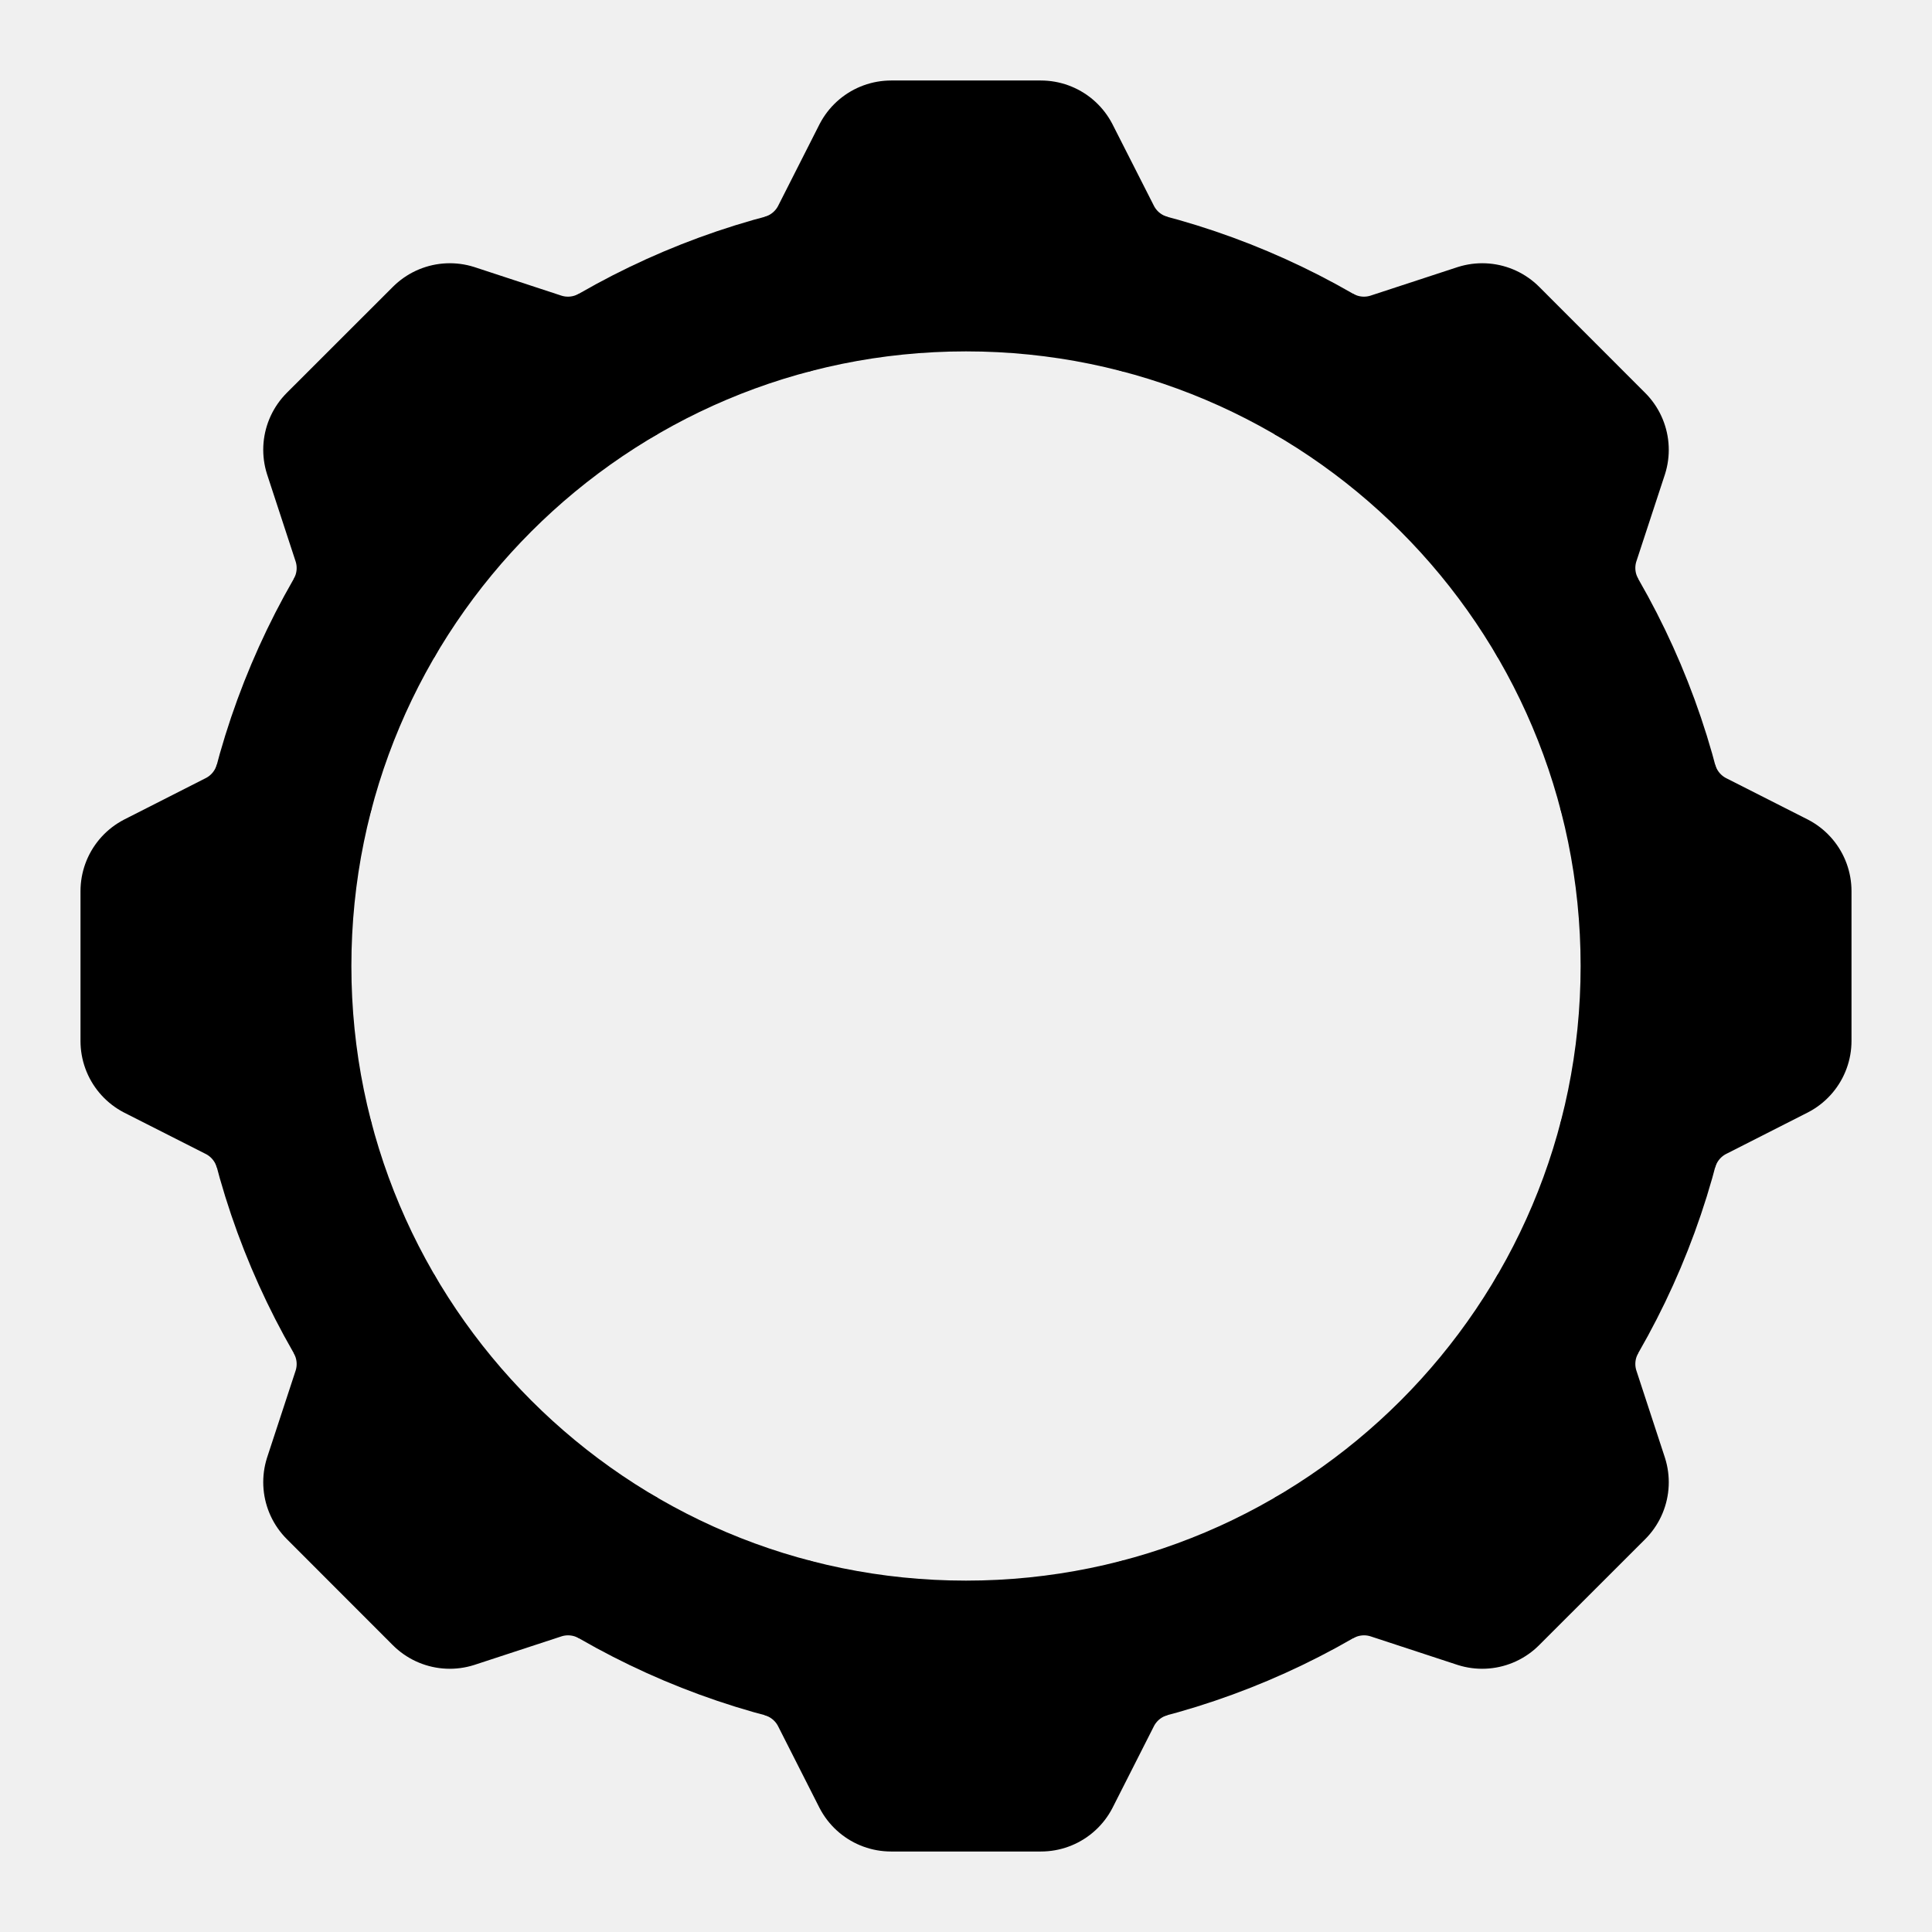
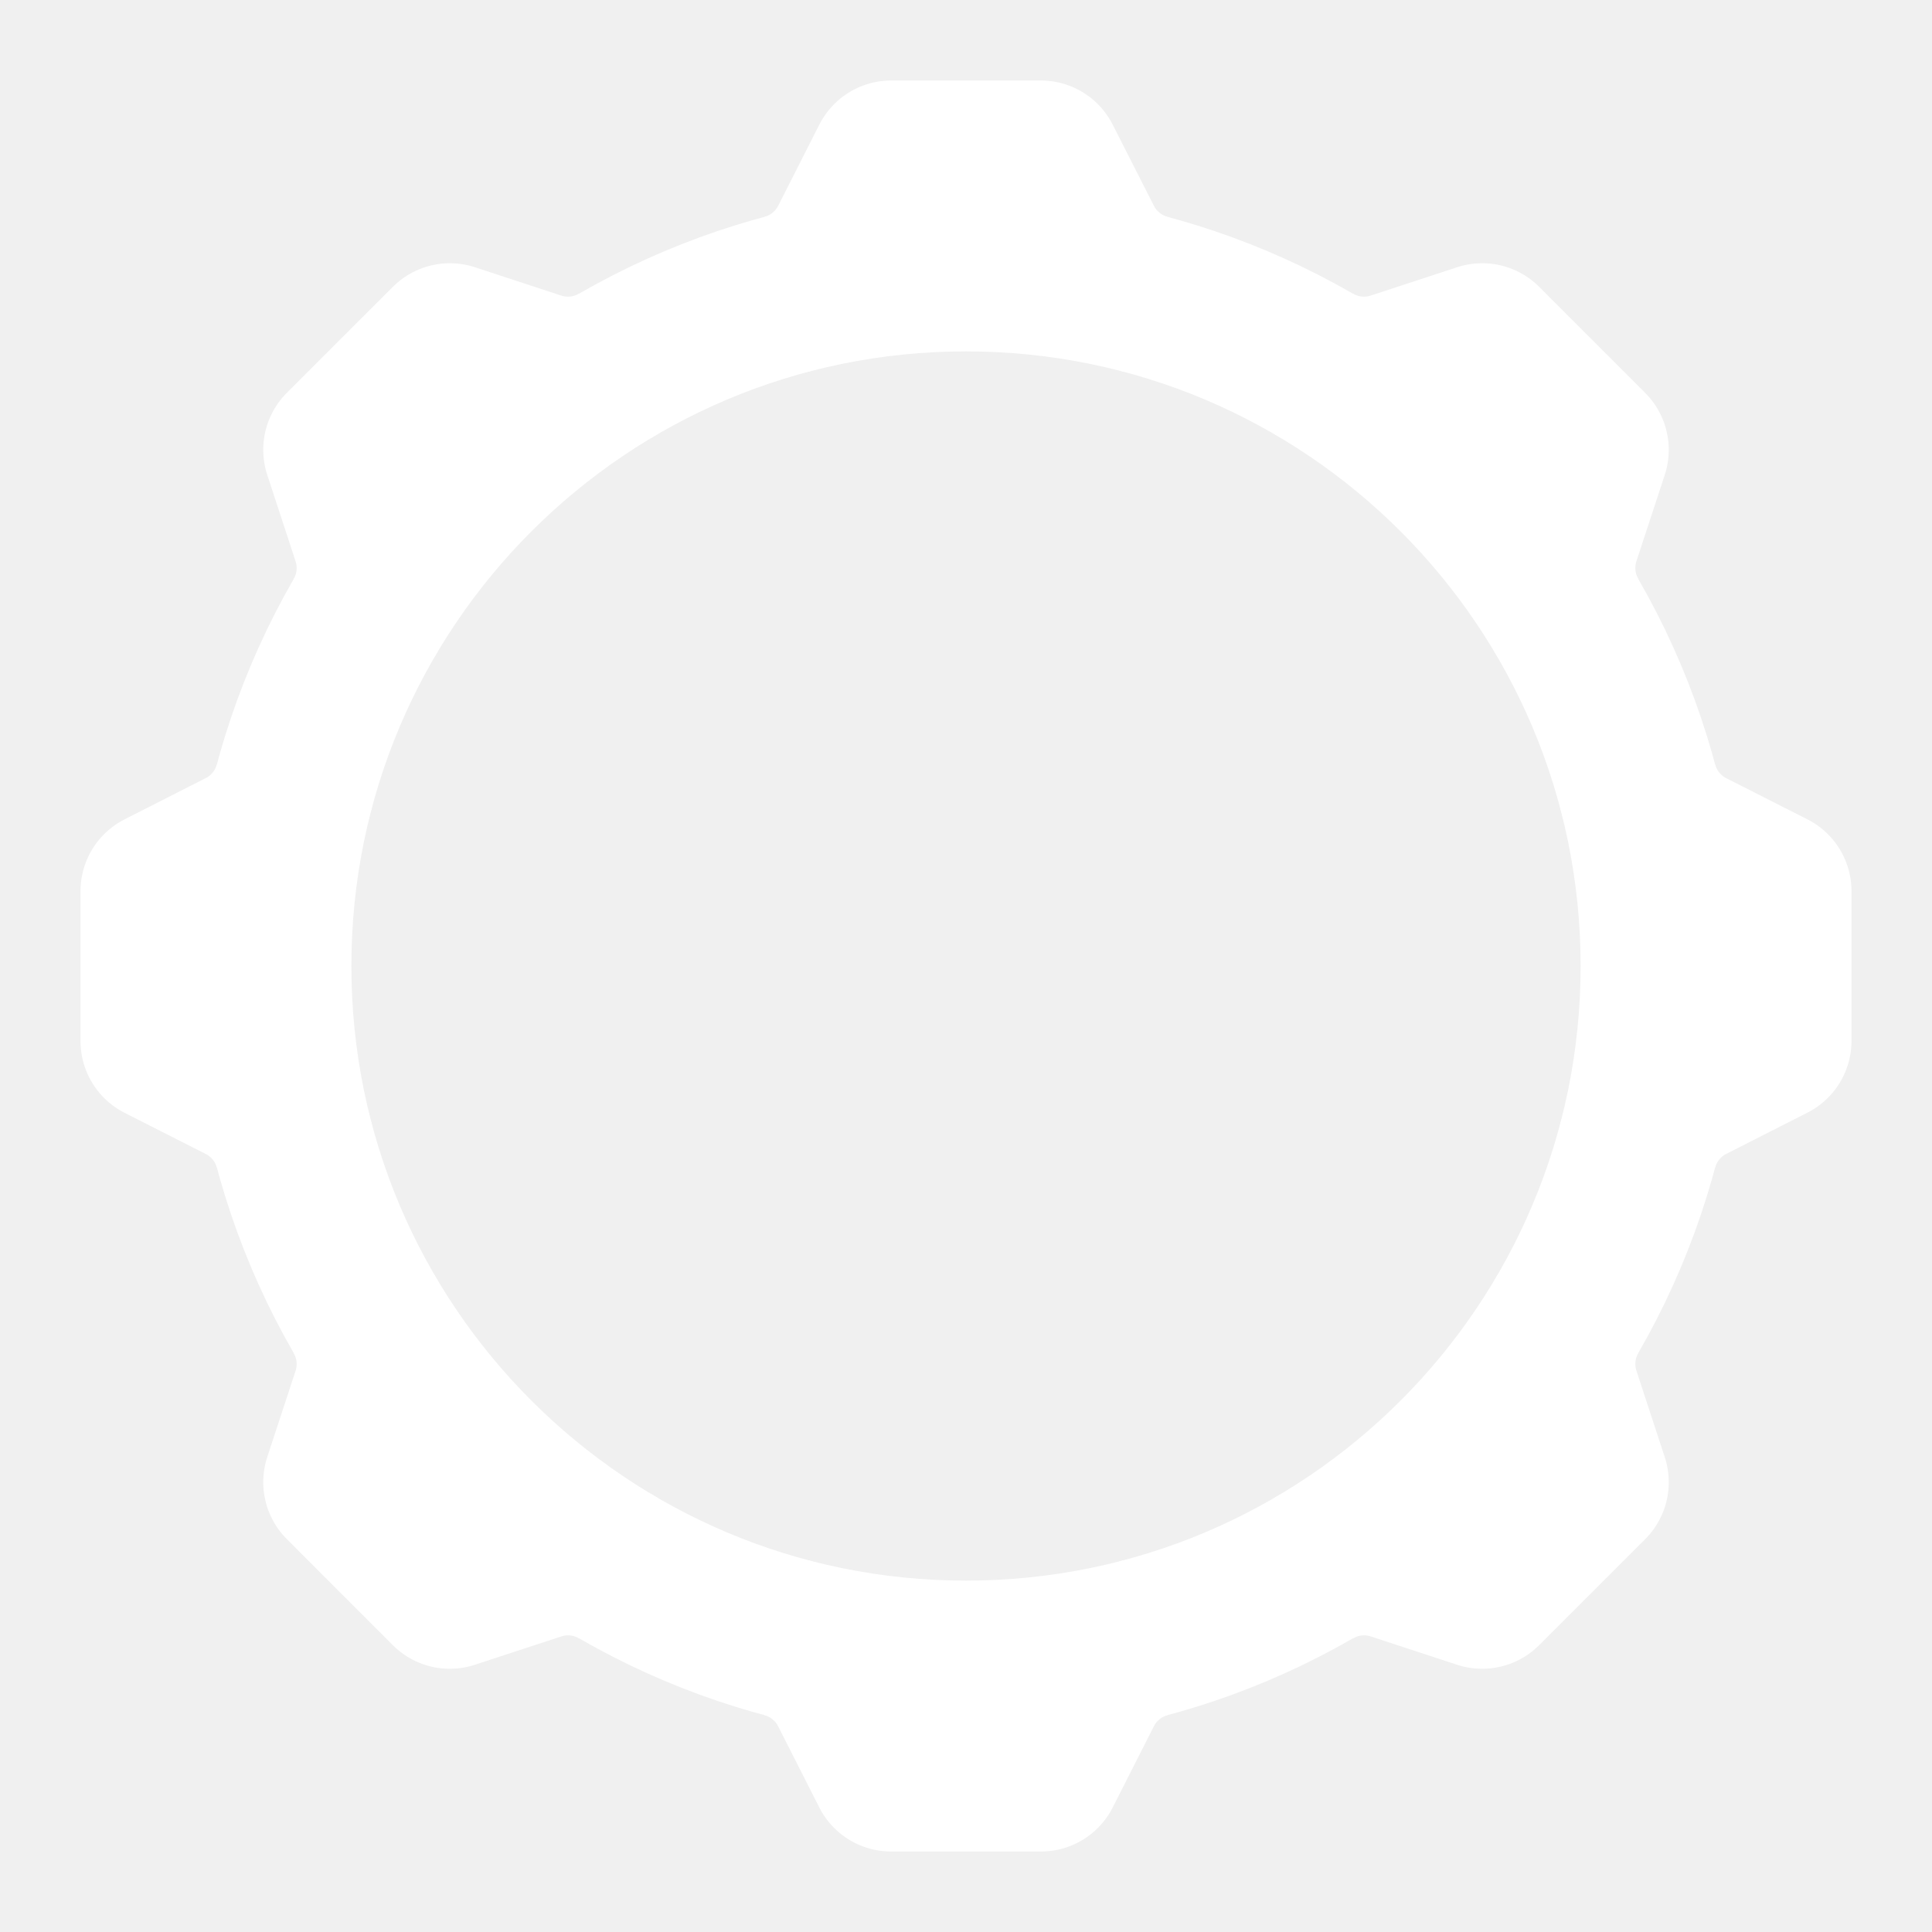
- <svg xmlns="http://www.w3.org/2000/svg" aria-label="Settings" class="x1lliihq x1n2onr6 x5n08af" fill="currentColor" height="18" role="img" viewBox="0 0 24 24" width="18">
-   <circle cx="12" cy="12" fill="none" r="8.635" stroke="currentColor" stroke-linecap="round" stroke-linejoin="round" stroke-width="2" />
-   <path d="M14.232 3.656a1.269 1.269 0 0 1-.796-.66L12.93 2h-1.86l-.505.996a1.269 1.269 0 0 1-.796.66m-.001 16.688a1.269 1.269 0 0 1 .796.66l.505.996h1.862l.505-.996a1.269 1.269 0 0 1 .796-.66M3.656 9.768a1.269 1.269 0 0 1-.66.796L2 11.07v1.862l.996.505a1.269 1.269 0 0 1 .66.796m16.688-.001a1.269 1.269 0 0 1 .66-.796L22 12.93v-1.86l-.996-.505a1.269 1.269 0 0 1-.66-.796M7.678 4.522a1.269 1.269 0 0 1-1.03.096l-1.06-.348L4.27 5.587l.348 1.062a1.269 1.269 0 0 1-.096 1.03m11.8 11.799a1.269 1.269 0 0 1 1.03-.096l1.06.348 1.318-1.317-.348-1.062a1.269 1.269 0 0 1 .096-1.03m-14.956.001a1.269 1.269 0 0 1 .096 1.03l-.348 1.06 1.317 1.318 1.062-.348a1.269 1.269 0 0 1 1.03.096m11.799-11.8a1.269 1.269 0 0 1-.096-1.03l.348-1.06-1.317-1.318-1.062.348a1.269 1.269 0 0 1-1.03-.096" fill="none" stroke="currentColor" stroke-linejoin="round" stroke-width="2" />
+ <svg xmlns="http://www.w3.org/2000/svg" aria-label="Settings" class="x1lliihq x1n2onr6 x5n08af" fill="white" height="18" role="img" viewBox="0 0 24 24" width="18">
+   <circle cx="12" cy="12" fill="none" r="8.635" stroke="white" stroke-linecap="round" stroke-linejoin="round" stroke-width="2" />
+   <path d="M14.232 3.656a1.269 1.269 0 0 1-.796-.66L12.93 2h-1.86l-.505.996a1.269 1.269 0 0 1-.796.66m-.001 16.688a1.269 1.269 0 0 1 .796.66l.505.996h1.862l.505-.996a1.269 1.269 0 0 1 .796-.66M3.656 9.768a1.269 1.269 0 0 1-.66.796L2 11.07v1.862l.996.505a1.269 1.269 0 0 1 .66.796m16.688-.001a1.269 1.269 0 0 1 .66-.796L22 12.93v-1.86l-.996-.505a1.269 1.269 0 0 1-.66-.796M7.678 4.522a1.269 1.269 0 0 1-1.03.096l-1.06-.348L4.27 5.587l.348 1.062a1.269 1.269 0 0 1-.096 1.03m11.8 11.799a1.269 1.269 0 0 1 1.03-.096l1.06.348 1.318-1.317-.348-1.062a1.269 1.269 0 0 1 .096-1.03m-14.956.001a1.269 1.269 0 0 1 .096 1.03l-.348 1.06 1.317 1.318 1.062-.348a1.269 1.269 0 0 1 1.03.096m11.799-11.8a1.269 1.269 0 0 1-.096-1.03l.348-1.06-1.317-1.318-1.062.348a1.269 1.269 0 0 1-1.03-.096" fill="none" stroke="white" stroke-linejoin="round" stroke-width="2" />
</svg>
